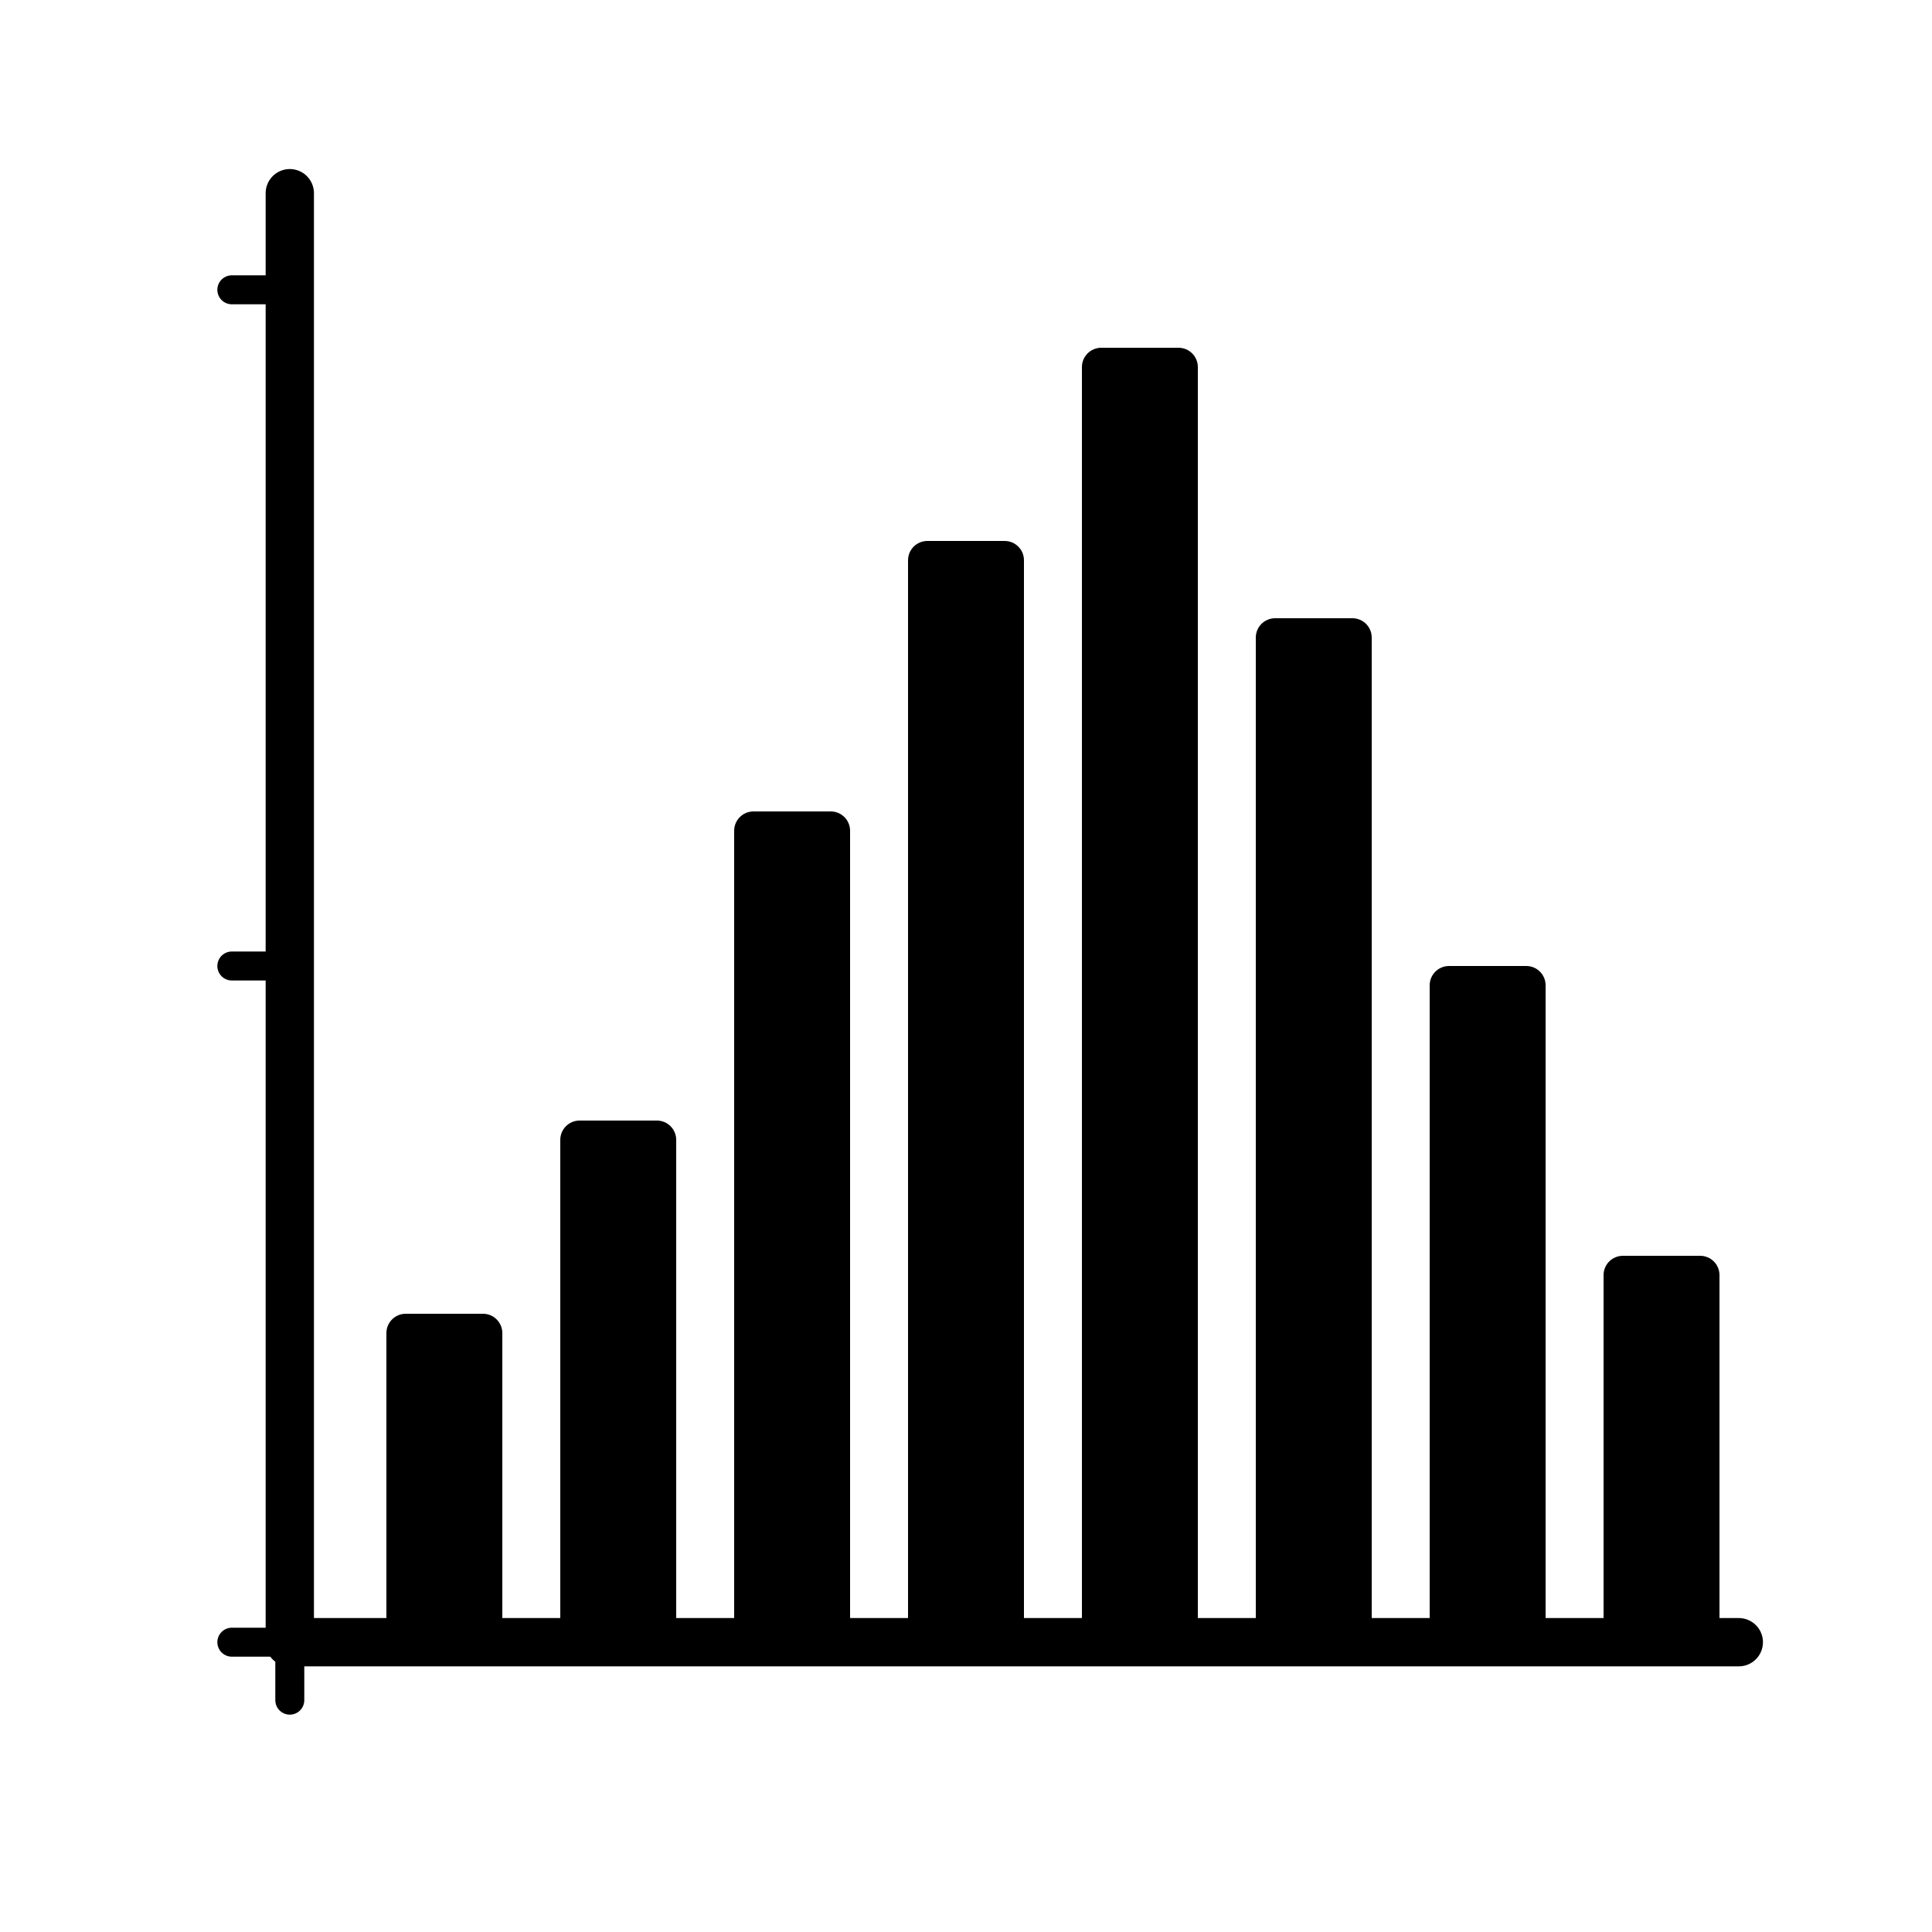
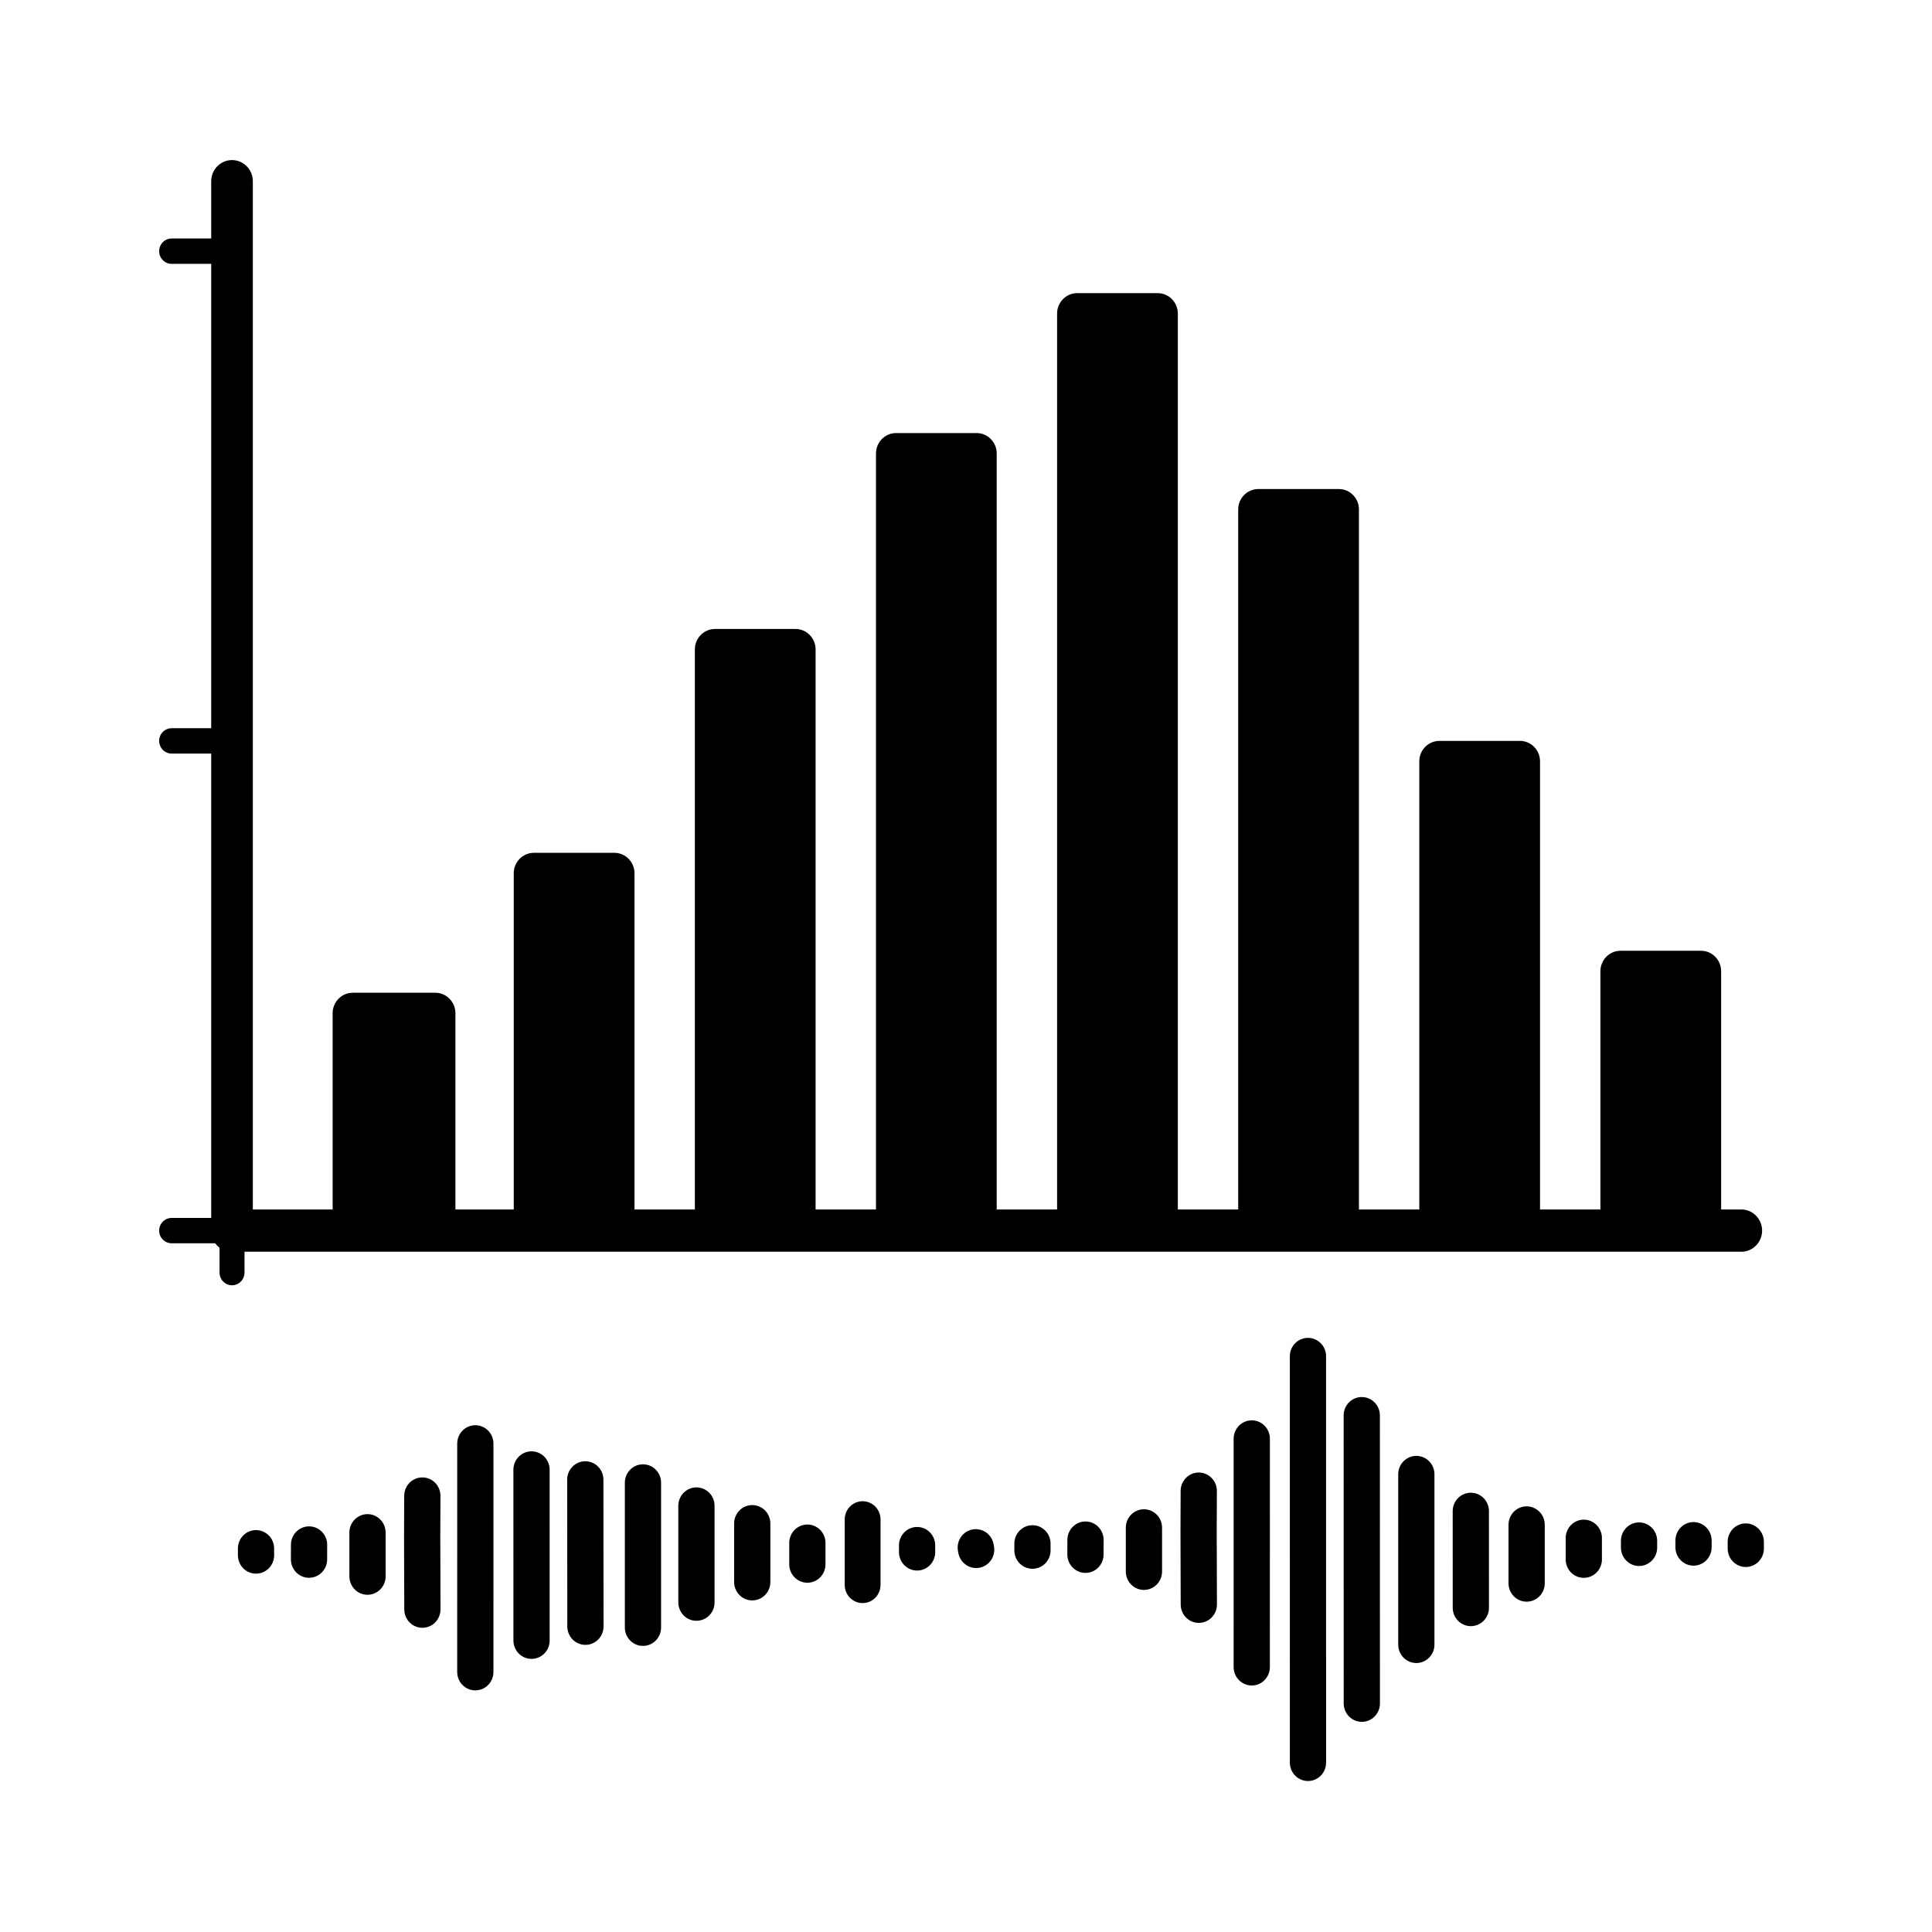
- <svg xmlns="http://www.w3.org/2000/svg" height="100%" stroke-miterlimit="10" style="fill-rule:nonzero;clip-rule:evenodd;stroke-linecap:round;stroke-linejoin:round;" version="1.1" viewBox="0 0 100 100" width="100%" xml:space="preserve">
-   <defs />
-   <g id="noise-band-icon" fill="none" stroke="black" stroke-width="2.5">
-     <line x1="15" y1="85" x2="90" y2="85" />
-     <line x1="15" y1="85" x2="15" y2="10" />
-     <rect x="20" y="68" width="6" height="17" rx="1" fill="black" stroke="none" />
-     <rect x="29" y="58" width="6" height="27" rx="1" fill="black" stroke="none" />
-     <rect x="38" y="42" width="6" height="43" rx="1" fill="black" stroke="none" />
-     <rect x="47" y="28" width="6" height="57" rx="1" fill="black" stroke="none" />
-     <rect x="56" y="18" width="6" height="67" rx="1" fill="black" stroke="none" />
-     <rect x="65" y="32" width="6" height="53" rx="1" fill="black" stroke="none" />
-     <rect x="74" y="50" width="6" height="35" rx="1" fill="black" stroke="none" />
-     <rect x="83" y="65" width="6" height="20" rx="1" fill="black" stroke="none" />
-     <line x1="15" y1="85" x2="15" y2="88" stroke-width="1.5" />
-     <line x1="12" y1="85" x2="15" y2="85" stroke-width="1.5" />
-     <line x1="12" y1="50" x2="15" y2="50" stroke-width="1.5" />
-     <line x1="12" y1="15" x2="15" y2="15" stroke-width="1.5" />
+ <svg xmlns="http://www.w3.org/2000/svg" xmlns:ns1="http://vectornator.io" height="100%" stroke-miterlimit="10" style="fill-rule:nonzero;clip-rule:evenodd;stroke-linecap:round;stroke-linejoin:round;" version="1.1" viewBox="0 0 100 100" width="100%" xml:space="preserve" id="svg12">
+   <defs id="defs1" />
+   <g id="noise-band-icon" fill="none" stroke="#000000" stroke-width="2.5" transform="matrix(1.036873,0,0,1.053171,-3.37281,-0.8971521)">
+     <line x1="14.835" y1="61.332" x2="90.176" y2="61.332" id="line1" style="stroke-width:2.078" />
+     <line x1="14.835" y1="61.332" x2="14.835" y2="9.758" id="line2" style="stroke-width:2.078" />
+     <rect x="19.858" y="49.642" width="6.129" height="11.714" rx="1.005" fill="#000000" stroke="none" id="rect2" style="stroke-width:2.078" />
+     <rect x="28.899" y="42.765" width="6.027" height="18.567" rx="1.005" fill="#000000" stroke="none" id="rect3" style="stroke-width:2.078" />
+     <rect x="37.94" y="31.763" width="6.027" height="29.569" rx="1.005" fill="#000000" stroke="none" id="rect4" style="stroke-width:2.078" />
+     <rect x="46.981" y="22.135" width="6.027" height="39.196" rx="1.005" fill="#000000" stroke="none" id="rect5" style="stroke-width:2.078" />
+     <rect x="56.022" y="15.259" width="6.027" height="46.073" rx="1.005" fill="#000000" stroke="none" id="rect6" style="stroke-width:2.078" />
+     <rect x="65.063" y="24.886" width="6.027" height="36.446" rx="1.005" fill="#000000" stroke="none" id="rect7" style="stroke-width:2.078" />
+     <rect x="74.103" y="37.264" width="6.027" height="24.068" rx="1.005" fill="#000000" stroke="none" id="rect8" style="stroke-width:2.078" />
+     <rect x="83.144" y="47.579" width="6.027" height="13.753" rx="1.005" fill="#000000" stroke="none" id="rect9" style="stroke-width:2.078" />
+     <line x1="14.835" y1="61.332" x2="14.835" y2="63.395" stroke-width="1.247" id="line9" />
+     <line x1="11.821" y1="61.332" x2="14.835" y2="61.332" stroke-width="1.247" id="line10" />
+     <line x1="11.821" y1="37.264" x2="14.835" y2="37.264" stroke-width="1.247" id="line11" />
+     <line x1="11.821" y1="13.196" x2="14.835" y2="13.196" stroke-width="1.247" id="line12" />
+     <path d="m 68.545,67.508 5.85e-4,19.97" fill="none" opacity="1" stroke="#000000" stroke-linecap="round" stroke-linejoin="round" stroke-width="1.809" ns1:layerName="Line" id="path17-2" style="clip-rule:evenodd;fill-rule:nonzero;stroke-linecap:round;stroke-linejoin:round" />
+     <path d="m 71.231,70.416 0.003,14.154" fill="none" opacity="1" stroke="#000000" stroke-linecap="round" stroke-linejoin="round" stroke-width="1.809" ns1:layerName="path" id="path18-7" style="clip-rule:evenodd;fill-rule:nonzero;stroke-linecap:round;stroke-linejoin:round" />
+     <path d="m 65.74,71.561 -8.79e-4,11.223" fill="none" opacity="1" stroke="#000000" stroke-linecap="round" stroke-linejoin="round" stroke-width="1.809" ns1:layerName="path" id="path19-3" style="clip-rule:evenodd;fill-rule:nonzero;stroke-linecap:round;stroke-linejoin:round" />
+     <path d="m 73.955,73.308 v 4.057 4.314" fill="none" opacity="1" stroke="#000000" stroke-linecap="round" stroke-linejoin="round" stroke-width="1.809" ns1:layerName="path" id="path20-7" style="clip-rule:evenodd;fill-rule:nonzero;stroke-linecap:round;stroke-linejoin:round" />
+     <path d="m 76.675,75.119 7.81e-4,4.748" fill="none" opacity="1" stroke="#000000" stroke-linecap="round" stroke-linejoin="round" stroke-width="1.809" ns1:layerName="path" id="path21-9" style="clip-rule:evenodd;fill-rule:nonzero;stroke-linecap:round;stroke-linejoin:round" />
+     <path d="m 79.461,75.788 v 2.027 0.849" fill="none" opacity="1" stroke="#000000" stroke-linecap="round" stroke-linejoin="round" stroke-width="1.809" ns1:layerName="path" id="path22-0" style="clip-rule:evenodd;fill-rule:nonzero;stroke-width:1.809;stroke-linecap:round;stroke-linejoin:round;stroke-dasharray:none" />
+     <path d="m 63.094,74.126 -0.008,2.029 0.011,3.552" fill="none" opacity="1" stroke="#000000" stroke-linecap="round" stroke-linejoin="round" stroke-width="1.809" ns1:layerName="path" id="path23-2" style="clip-rule:evenodd;fill-rule:nonzero;stroke-linecap:round;stroke-linejoin:round" />
+     <path d="m 60.357,75.932 v 2.154" fill="none" opacity="1" stroke="#000000" stroke-linecap="round" stroke-linejoin="round" stroke-width="1.809" ns1:layerName="path" id="path24-3" style="clip-rule:evenodd;fill-rule:nonzero;stroke-linecap:round;stroke-linejoin:round" />
+     <path d="m 57.44,76.532 -0.002,0.718" fill="none" opacity="1" stroke="#000000" stroke-linecap="round" stroke-linejoin="round" stroke-width="1.809" ns1:layerName="path" id="path25-9" style="clip-rule:evenodd;fill-rule:nonzero;stroke-linecap:round;stroke-linejoin:round" />
+     <path d="M 82.315,77.493 V 76.442" fill="none" opacity="1" stroke="#000000" stroke-linecap="round" stroke-linejoin="round" stroke-width="1.809" ns1:layerName="path" id="path26-9" style="clip-rule:evenodd;fill-rule:nonzero;stroke-linecap:round;stroke-linejoin:round" />
+     <path d="m 54.792,76.715 3.72e-4,0.333" fill="none" opacity="1" stroke="#000000" stroke-linecap="round" stroke-linejoin="round" stroke-width="1.808" ns1:layerName="path" id="path29-3" style="clip-rule:evenodd;fill-rule:nonzero;stroke-linecap:round;stroke-linejoin:round" />
+     <path d="m 87.792,76.561 3.9e-4,0.334" fill="none" opacity="1" stroke="#000000" stroke-linecap="round" stroke-linejoin="round" stroke-width="1.808" ns1:layerName="path 2" id="path30-9" style="clip-rule:evenodd;fill-rule:nonzero;stroke-linecap:round;stroke-linejoin:round" />
+     <path d="m 85.073,76.577 3.9e-4,0.334 m 5.327,-0.285 3.9e-4,0.334" fill="none" opacity="1" stroke="#000000" stroke-linecap="round" stroke-linejoin="round" stroke-width="1.808" ns1:layerName="path 1" id="path31-8" style="clip-rule:evenodd;fill-rule:nonzero;stroke-linecap:round;stroke-linejoin:round" />
+     <path d="m 29.786,73.084 0.001,8.392" fill="none" opacity="1" stroke="#000000" stroke-linecap="round" stroke-linejoin="round" stroke-width="1.827" ns1:layerName="Line" id="path17-2-4" style="clip-rule:evenodd;fill-rule:nonzero;stroke-linecap:round;stroke-linejoin:round;stroke-width:1.809;stroke-dasharray:none" />
+     <path d="m 32.47,73.572 0.007,7.215" fill="none" opacity="1" stroke="#000000" stroke-linecap="round" stroke-linejoin="round" stroke-width="1.816" ns1:layerName="path" id="path18-7-7" style="clip-rule:evenodd;fill-rule:nonzero;stroke-linecap:round;stroke-linejoin:round;stroke-width:1.809;stroke-dasharray:none" />
+     <path d="m 26.981,71.801 -8.79e-4,11.223" fill="none" opacity="1" stroke="#000000" stroke-linecap="round" stroke-linejoin="round" stroke-width="1.809" ns1:layerName="path" id="path19-3-1" style="clip-rule:evenodd;fill-rule:nonzero;stroke-linecap:round;stroke-linejoin:round" />
+     <path d="m 35.349,73.722 v 3.449 3.667" fill="none" opacity="1" stroke="#000000" stroke-linecap="round" stroke-linejoin="round" stroke-width="2.316" ns1:layerName="path" id="path20-7-3" style="clip-rule:evenodd;fill-rule:nonzero;stroke-width:1.809;stroke-linecap:round;stroke-linejoin:round;stroke-dasharray:none" />
+     <path d="m 38.018,74.856 7.81e-4,4.748" fill="none" opacity="1" stroke="#000000" stroke-linecap="round" stroke-linejoin="round" stroke-width="1.809" ns1:layerName="path" id="path21-9-8" style="clip-rule:evenodd;fill-rule:nonzero;stroke-linecap:round;stroke-linejoin:round" />
+     <path d="m 40.804,75.726 v 2.027 0.849" fill="none" opacity="1" stroke="#000000" stroke-linecap="round" stroke-linejoin="round" stroke-width="1.809" ns1:layerName="path" id="path22-0-4" style="clip-rule:evenodd;fill-rule:nonzero;stroke-linecap:round;stroke-linejoin:round" />
+     <path d="m 24.335,74.366 -0.008,2.029 0.011,3.552" fill="none" opacity="1" stroke="#000000" stroke-linecap="round" stroke-linejoin="round" stroke-width="1.809" ns1:layerName="path" id="path23-2-8" style="clip-rule:evenodd;fill-rule:nonzero;stroke-linecap:round;stroke-linejoin:round" />
+     <path d="m 21.598,76.171 v 2.154" fill="none" opacity="1" stroke="#000000" stroke-linecap="round" stroke-linejoin="round" stroke-width="1.809" ns1:layerName="path" id="path24-3-0" style="clip-rule:evenodd;fill-rule:nonzero;stroke-linecap:round;stroke-linejoin:round" />
+     <path d="m 18.681,76.772 -0.002,0.718" fill="none" opacity="1" stroke="#000000" stroke-linecap="round" stroke-linejoin="round" stroke-width="1.809" ns1:layerName="path" id="path25-9-4" style="clip-rule:evenodd;fill-rule:nonzero;stroke-linecap:round;stroke-linejoin:round" />
+     <path d="M 43.556,77.733 V 76.682" fill="none" opacity="1" stroke="#000000" stroke-linecap="round" stroke-linejoin="round" stroke-width="1.809" ns1:layerName="path" id="path26-9-6" style="clip-rule:evenodd;fill-rule:nonzero;stroke-linecap:round;stroke-linejoin:round" />
+     <path d="m 51.963,76.91 0.019,0.101" fill="none" opacity="1" stroke="#000000" stroke-linecap="round" stroke-linejoin="round" stroke-width="1.809" ns1:layerName="path 3" id="path28-0-0" style="clip-rule:evenodd;fill-rule:nonzero;stroke-linecap:round;stroke-linejoin:round" />
+     <path d="m 16.033,76.955 3.72e-4,0.333" fill="none" opacity="1" stroke="#000000" stroke-linecap="round" stroke-linejoin="round" stroke-width="1.808" ns1:layerName="path" id="path29-3-3" style="clip-rule:evenodd;fill-rule:nonzero;stroke-linecap:round;stroke-linejoin:round" />
+     <path d="m 49.033,76.801 3.9e-4,0.334" fill="none" opacity="1" stroke="#000000" stroke-linecap="round" stroke-linejoin="round" stroke-width="1.808" ns1:layerName="path 2" id="path30-9-2" style="clip-rule:evenodd;fill-rule:nonzero;stroke-linecap:round;stroke-linejoin:round" />
+     <path d="m 46.314,75.526 3.8e-5,3.218" fill="none" opacity="1" stroke="#000000" stroke-linecap="round" stroke-linejoin="round" stroke-width="1.788" ns1:layerName="path 1" id="path31-8-6" style="clip-rule:evenodd;fill-rule:nonzero;stroke-linecap:round;stroke-linejoin:round" />
  </g>
</svg>
